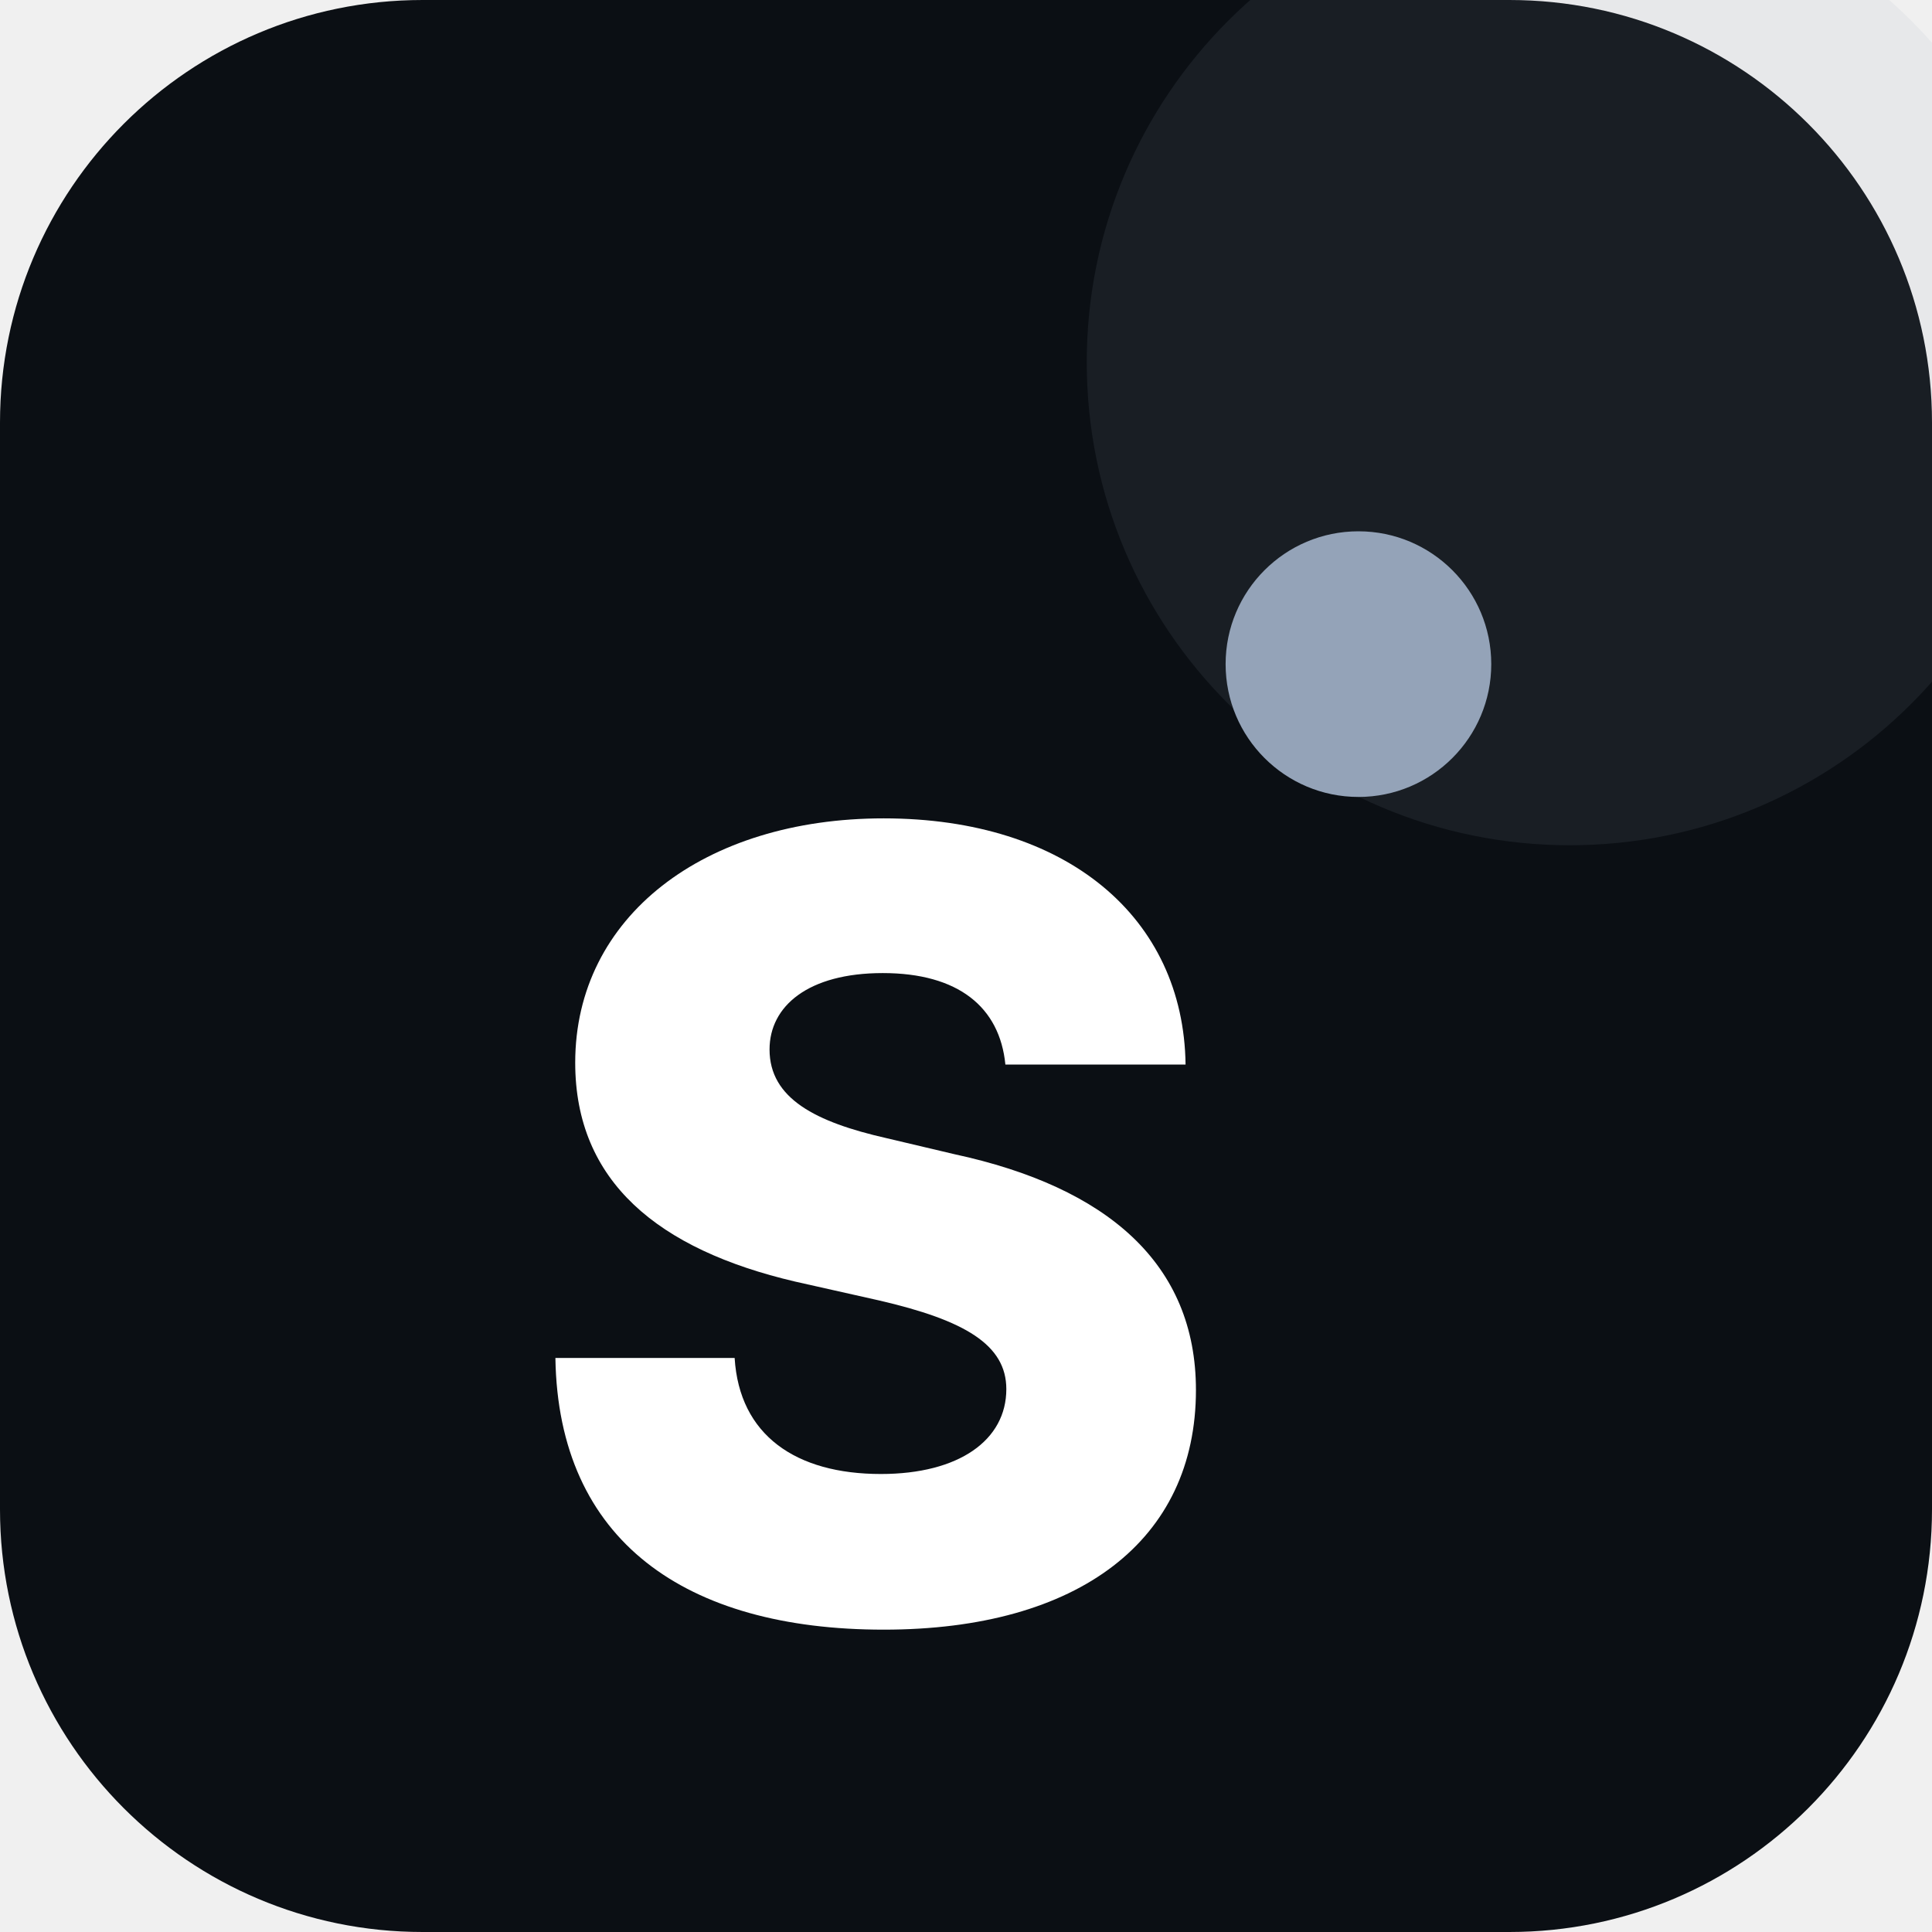
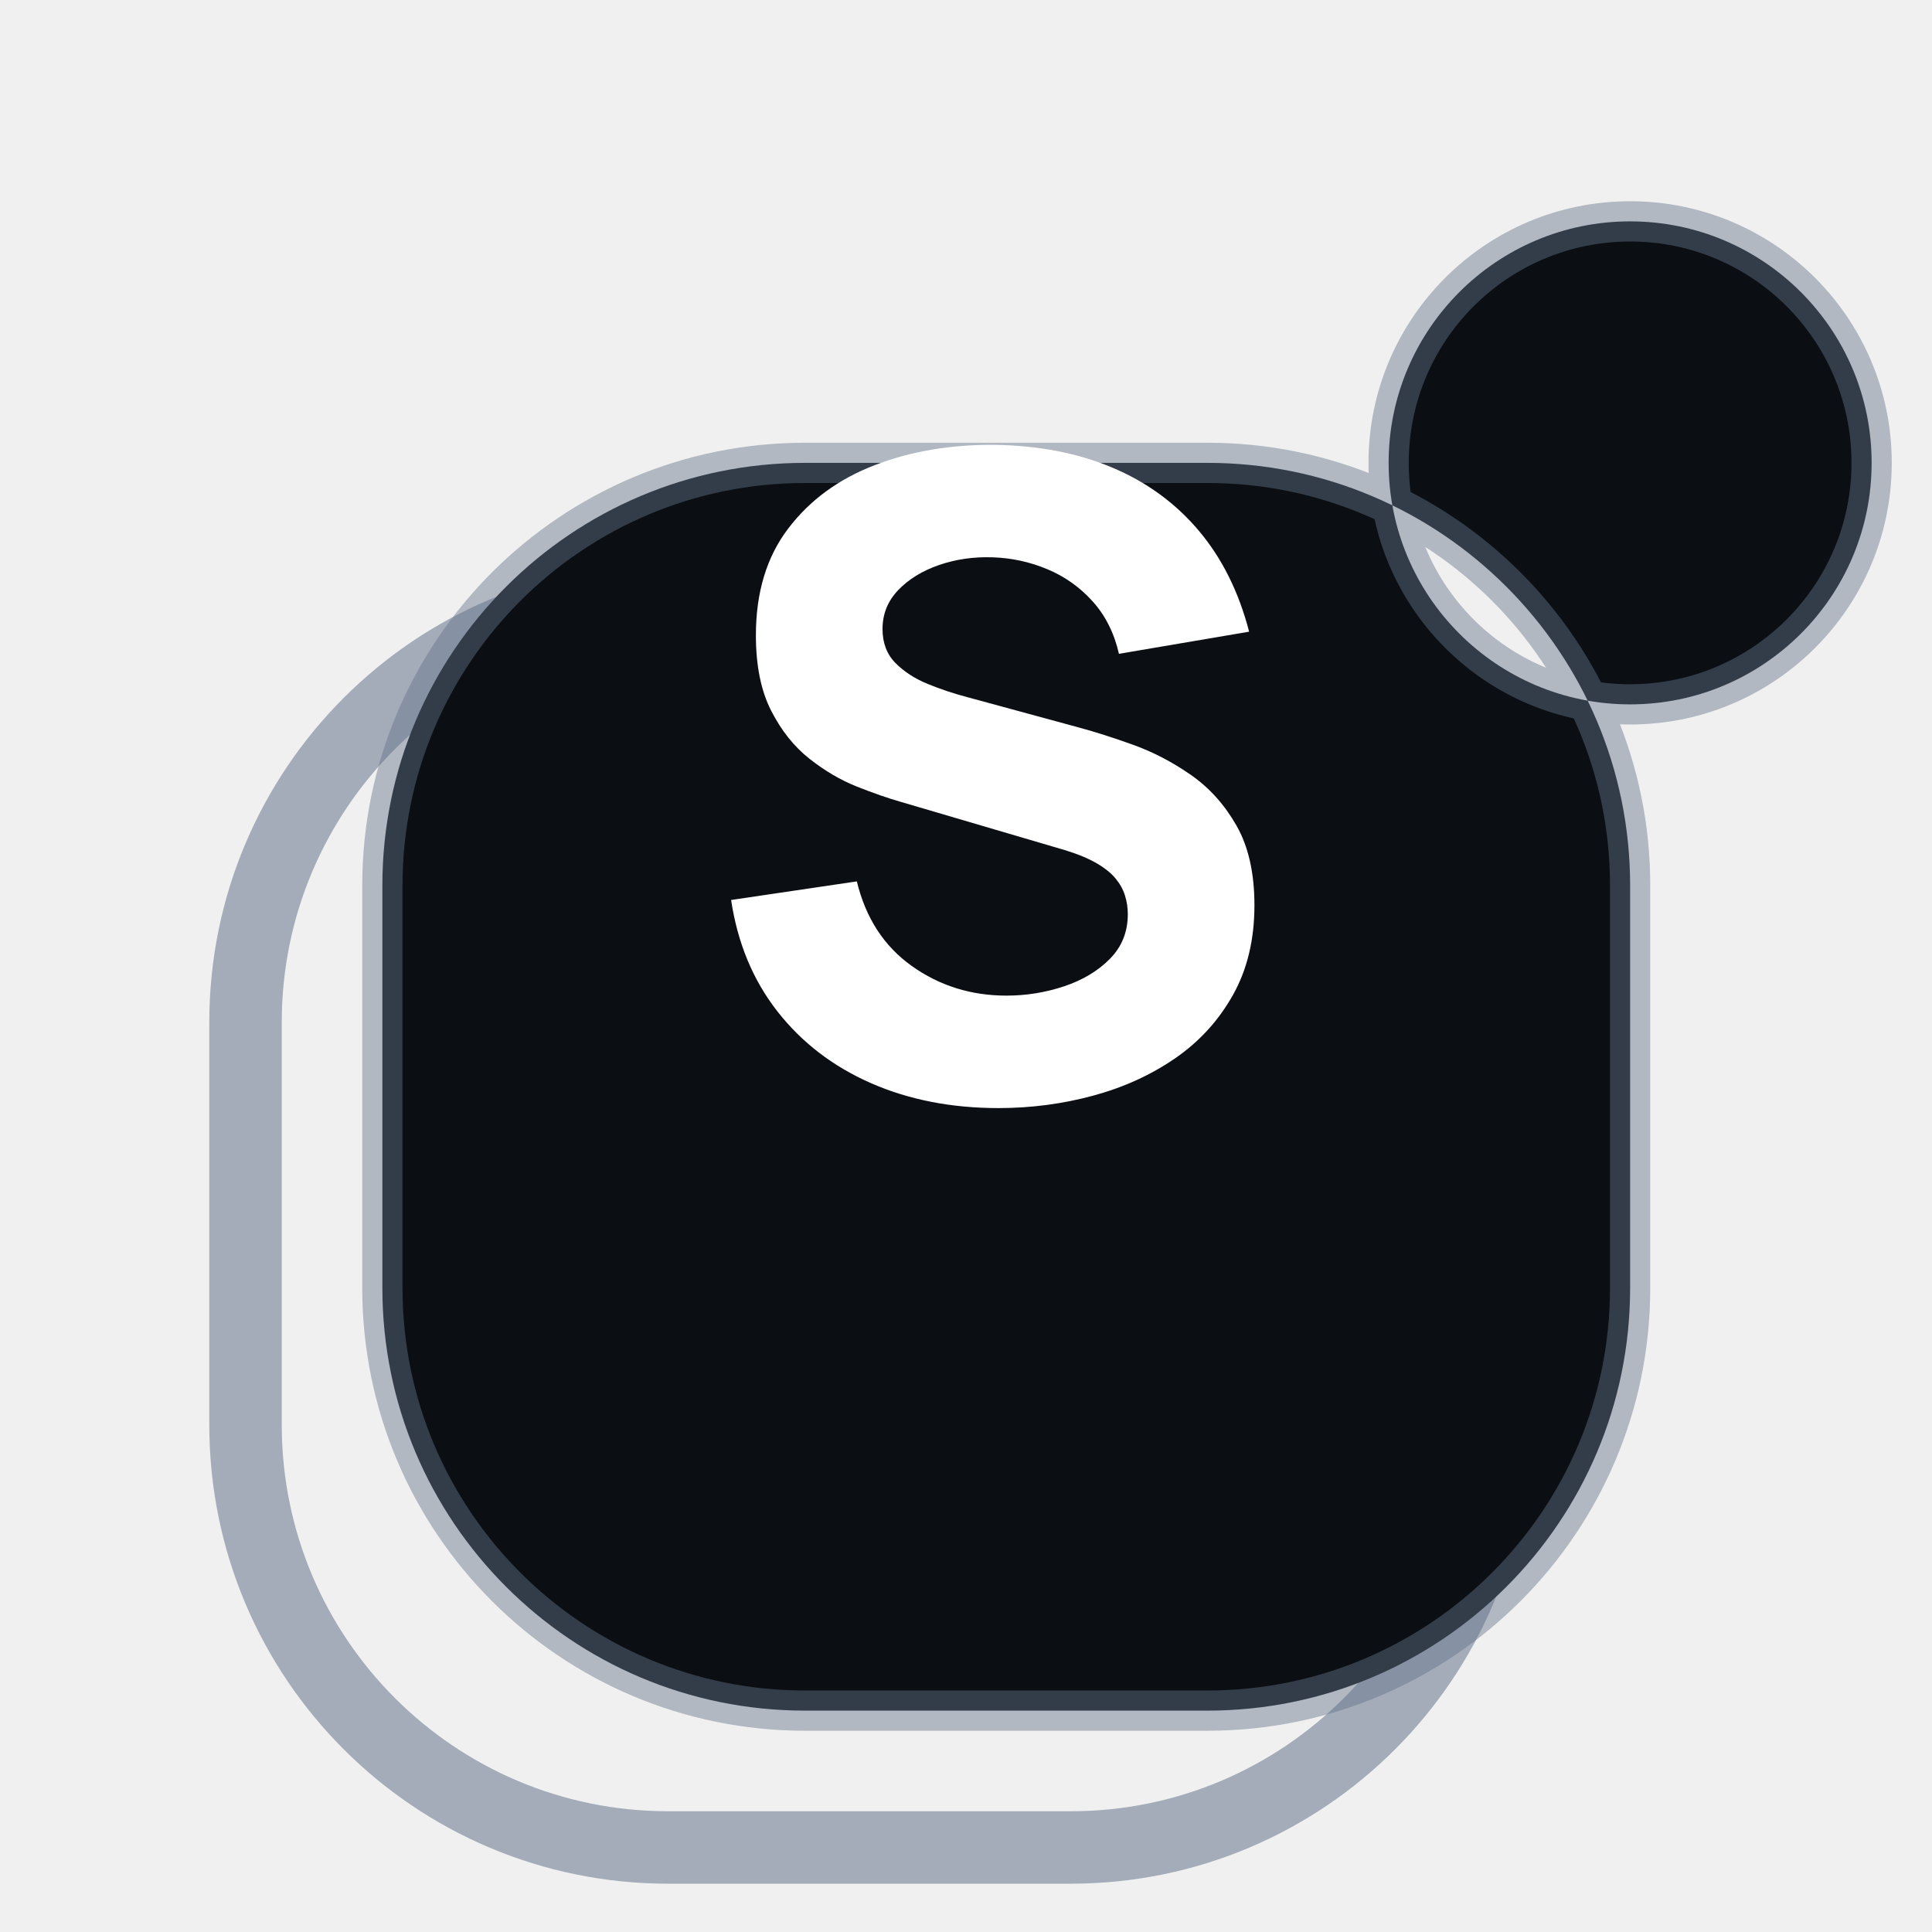
- <svg xmlns="http://www.w3.org/2000/svg" width="32" height="32" viewBox="0 0 32 32">
-   <rect width="32" height="32" rx="7" fill="#0B0F14" />
-   <circle cx="26" cy="6" r="8" fill="#94A3B8" opacity="0.10" />
-   <text x="14.5" y="20" font-family="system-ui, -apple-system, 'Segoe UI', sans-serif" font-weight="800" font-size="18" fill="#FFFFFF" text-anchor="middle" dominant-baseline="middle" letter-spacing="-0.5">S</text>
-   <circle cx="22.5" cy="11" r="2.2" fill="#94A3B8" />
+ <svg xmlns="http://www.w3.org/2000/svg" viewBox="0 0 48 48">
+   <rect x="9.5" y="11.5" width="31" height="31" rx="10.5" fill="none" stroke="#64748B" stroke-width="1.8" opacity="0.55" transform="translate(-3.4,3.4)" />
+   <path d="M20,11.5 H30 A10.5,10.5 0 0 1 40.5,22 V32 A10.5,10.5 0 0 1 30,42.5 H20 A10.5,10.5 0 0 1 9.5,32 V22 A10.5,10.5 0 0 1 20,11.5 Z M34.5,11.5 A6,6 0 1 0 46.5,11.5 A6,6 0 1 0 34.5,11.5 Z" fill="#0B0F14" fill-rule="evenodd" stroke="#64748B" stroke-opacity="0.45" stroke-width="1" />
+   <circle cx="40.5" cy="11.5" r="3.6" fill="#0B0F14" />
+   <path d="M684 -30Q524 -30 395.5 26.5Q267 83 184.5 188.5Q102 294 80 440L364 482Q394 358 488 291Q582 224 702 224Q769 224 832 245Q895 266 935.5 307Q976 348 976 408Q976 430 969.5 450.5Q963 471 948 489Q933 507 905.5 523Q878 539 836 552L462 662Q420 674 364.5 696Q309 718 257 759Q205 800 170.5 867.5Q136 935 136 1038Q136 1183 209 1279Q282 1375 404 1422Q526 1469 674 1468Q823 1466 940 1417Q1057 1368 1136 1274.5Q1215 1181 1250 1046L956 996Q940 1066 897 1114Q854 1162 794.5 1187Q735 1212 670 1214Q606 1216 549.5 1196.5Q493 1177 457.5 1140Q422 1103 422 1052Q422 1005 451 975.5Q480 946 524 928Q568 910 614 898L864 830Q920 815 988 790.5Q1056 766 1118.5 722.5Q1181 679 1221.5 608Q1262 537 1262 428Q1262 312 1213.5 225.5Q1165 139 1083 82.5Q1001 26 897.5 -2Q794 -30 684 -30Z" transform="translate(17.284,27.2) scale(0.011,-0.011)" fill="#fff" />
</svg>
